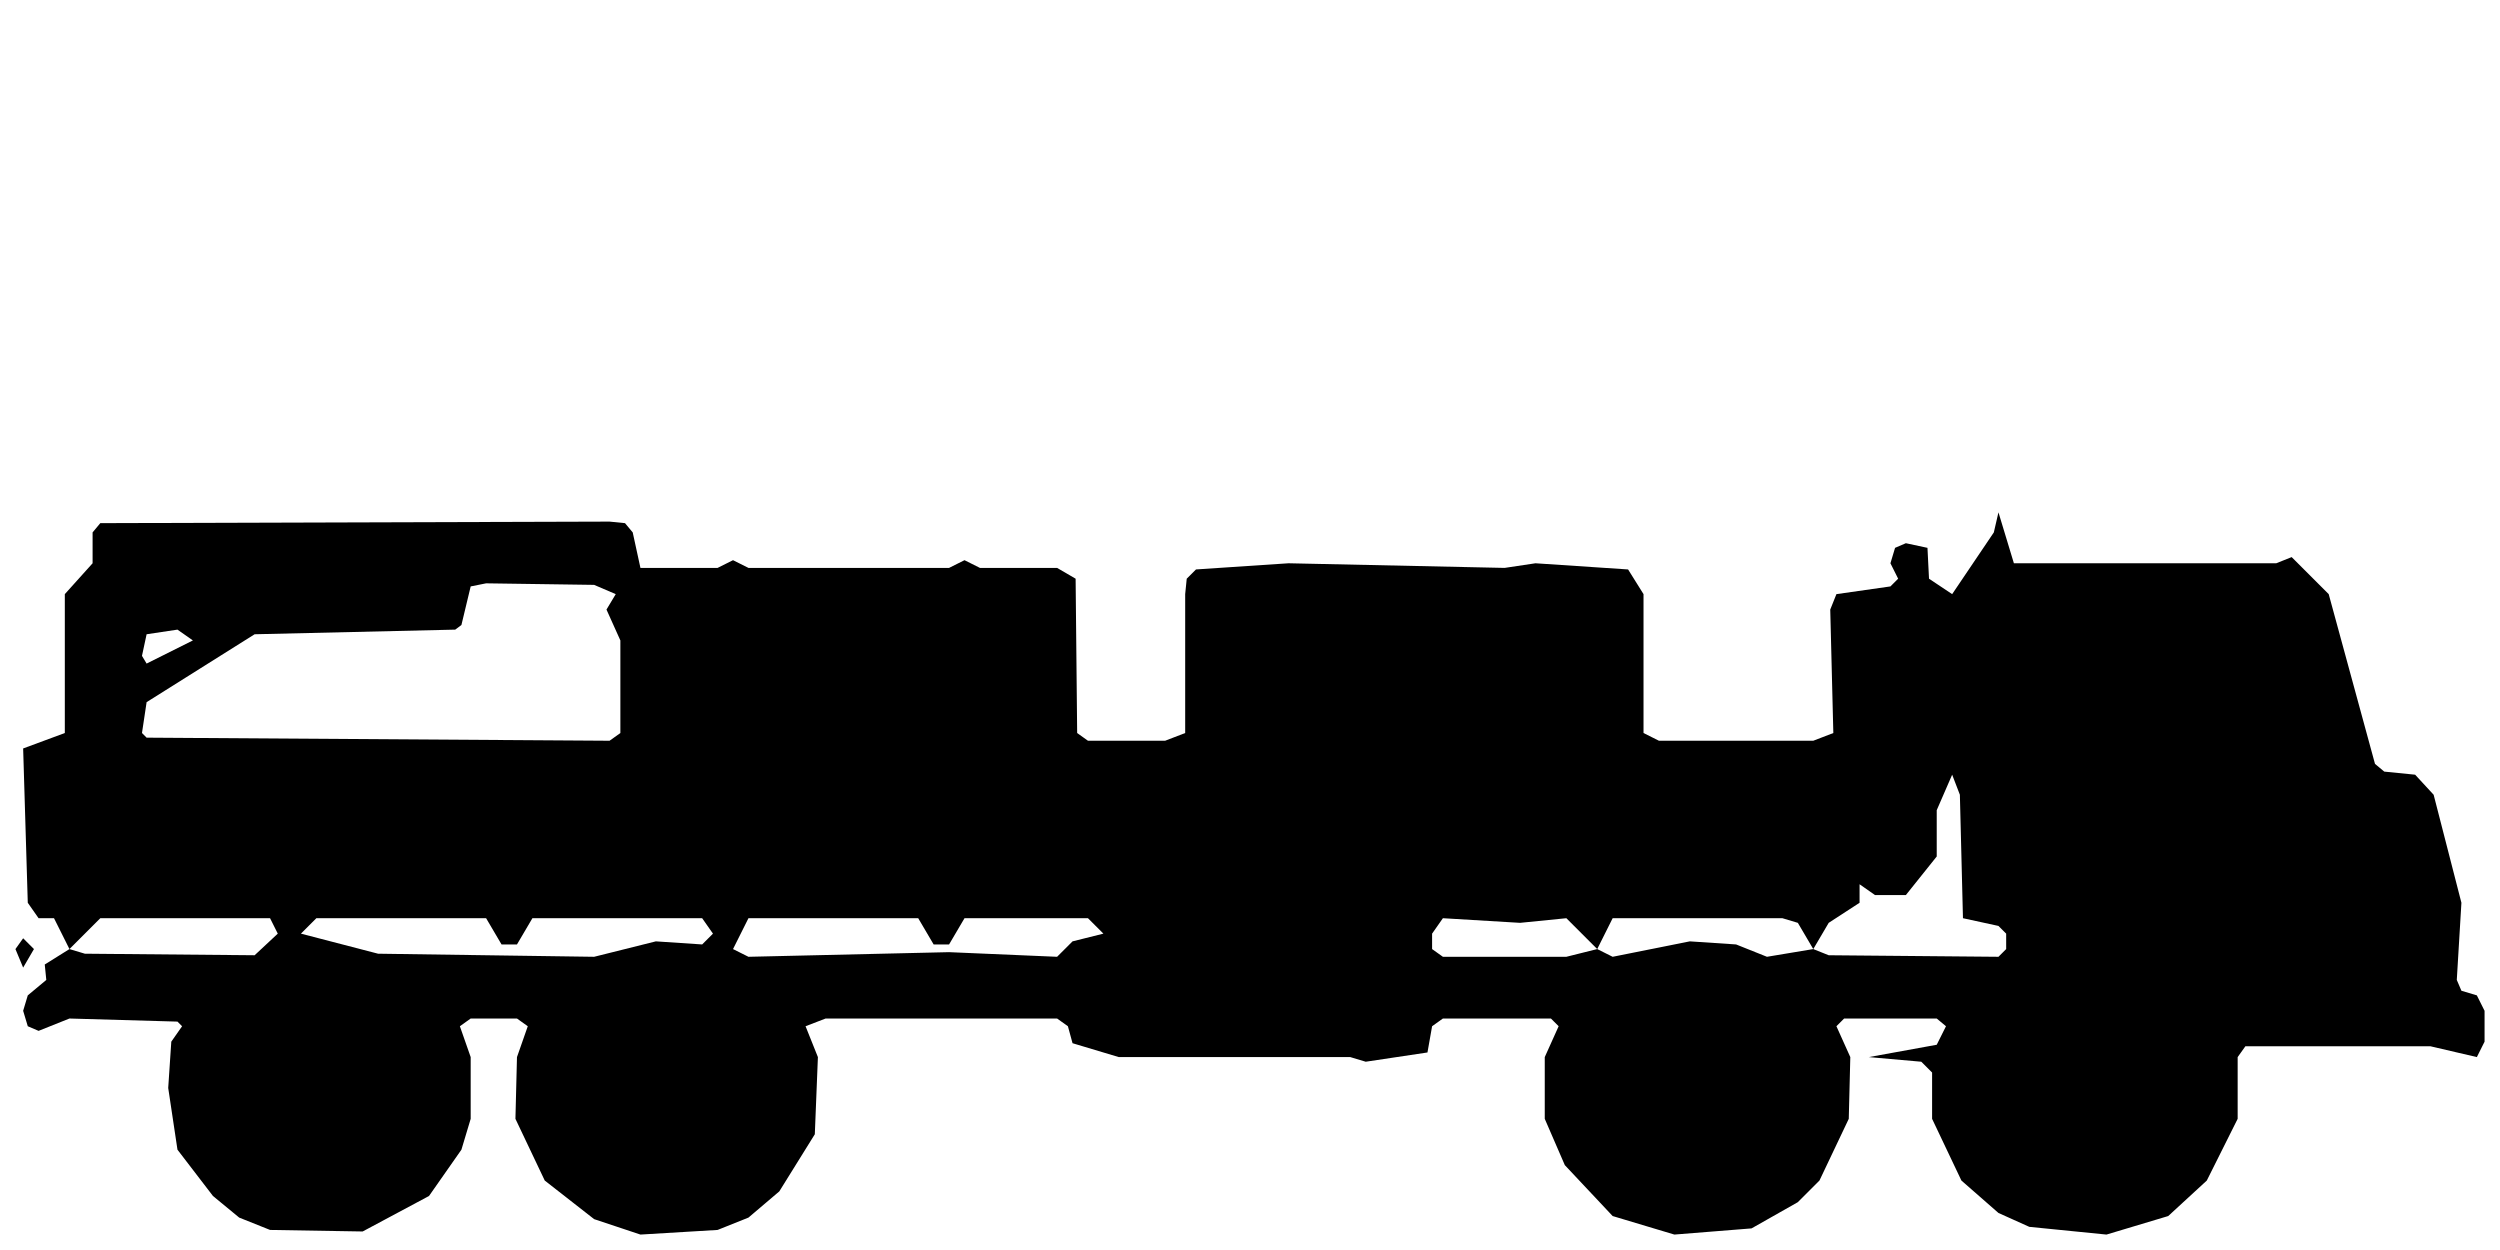
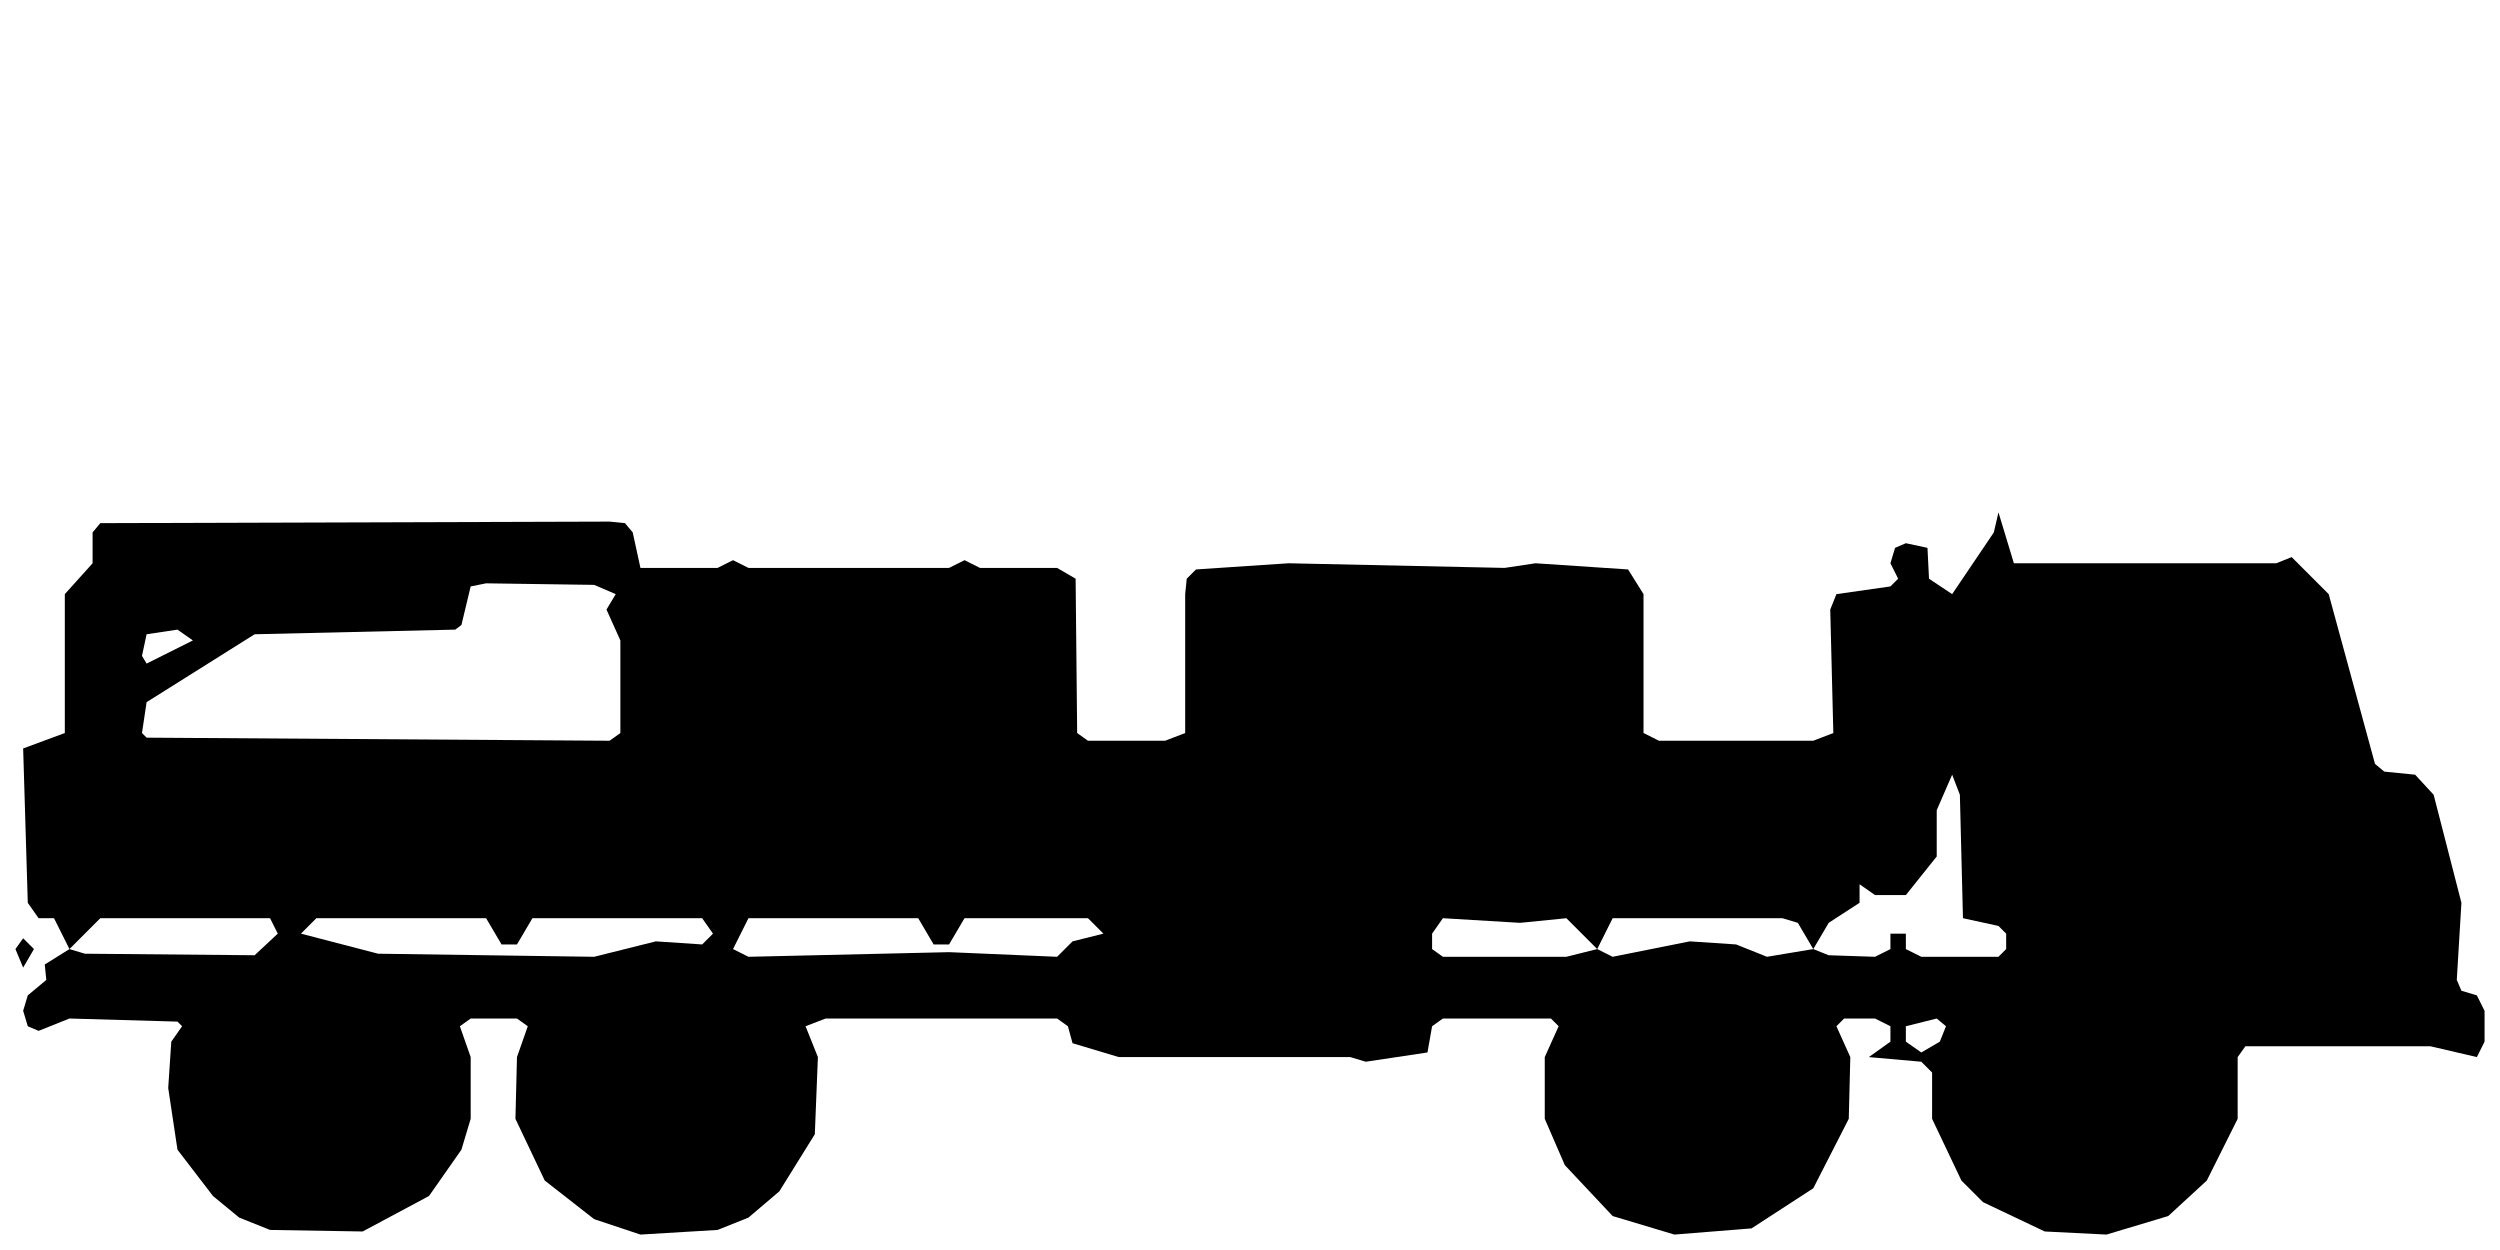
<svg xmlns="http://www.w3.org/2000/svg" viewBox="0 0 162 81" width="162" height="81" fill="currentColor" fill-rule="evenodd">
-   <path d="M17.5 79.7L23.5 79.8L27.8 77.5L29.9 74.5L30.5 72.5L30.5 68.5L29.8 66.5L30.5 66L33.5 66L34.2 66.5L33.5 68.5L33.4 72.5L35.3 76.5L38.5 79L41.5 80L46.5 79.7L48.5 78.9L50.5 77.2L52.8 73.5L53 68.5L52.2 66.5L53.5 66L68.5 66L69.2 66.5L69.5 67.6L72.5 68.5L87.5 68.5L88.5 68.8L92.5 68.2L92.8 66.5L93.5 66L100.5 66L101 66.5L100.1 68.5L100.1 72.5L101.4 75.5L104.5 78.8L108.5 80L113.5 79.6L116.5 77.9L117.9 76.5L119.8 72.5L119.9 68.5L119 66.5L119.5 66L125.5 66L126.1 66.5L125.5 67.7L121.1 68.5L124.5 68.8L125.2 69.5L125.2 72.5L127.1 76.5L129.5 78.6L131.5 79.5L136.5 80L140.5 78.8L143 76.5L145 72.5L145 68.5L145.5 67.8L157.5 67.8L160.5 68.5L161 67.5L161 65.5L160.5 64.5L159.5 64.2L159.2 63.5L159.5 58.5L157.7 51.5L156.5 50.2L154.5 50L153.9 49.5L150.9 38.5L148.5 36.1L147.5 36.5L130.5 36.5L129.5 33.2L129.2 34.5L126.5 38.5L125 37.5L124.9 35.5L123.5 35.2L122.8 35.5L122.5 36.5L123 37.5L122.5 38L119 38.5L118.6 39.5L118.8 47.5L117.5 48L107.5 48L106.5 47.5L106.5 38.5L105.5 36.9L99.5 36.5L97.5 36.8L83.5 36.5L77.5 36.9L76.9 37.5L76.8 38.5L76.8 47.5L75.5 48L70.5 48L69.8 47.5L69.7 37.5L68.5 36.8L63.5 36.8L62.5 36.3L61.5 36.8L48.5 36.8L47.5 36.3L46.5 36.8L41.5 36.8L41 34.5L40.5 33.9L39.5 33.8L6.5 33.9L6 34.5L6 36.5L4.2 38.5L4.2 47.5L1.5 48.5L1.8 58.5L2.5 59.5L3.5 59.5L4.5 61.5L2.9 62.5L3 63.5L1.8 64.5L1.5 65.5L1.8 66.5L2.5 66.8L4.5 66L11.5 66.2L11.8 66.5L11.1 67.5L10.9 70.5L11.5 74.5L13.8 77.5L15.5 78.9ZM1.5 62.7L2.2 61.5L1.5 60.8L1 61.5ZM5.5 61.8L4.5 61.5L6.5 59.5L17.5 59.5L18 60.5L16.5 61.9ZM24.5 61.8L19.5 60.5L20.5 59.5L31.5 59.5L32.5 61.2L33.5 61.2L34.5 59.5L45.5 59.5L46.2 60.5L45.5 61.2L42.5 61L38.5 62ZM48.5 62L47.5 61.5L48.5 59.5L59.5 59.5L60.5 61.2L61.5 61.2L62.5 59.5L70.5 59.5L71.5 60.5L69.5 61L68.5 62L61.5 61.7ZM93.5 62L92.8 61.5L92.8 60.5L93.5 59.5L98.5 59.8L101.5 59.5L103.5 61.5L101.5 62ZM104.5 62L103.5 61.5L104.5 59.5L115.5 59.5L116.5 59.8L117.5 61.5L114.5 62L112.5 61.2L109.5 61ZM118.5 61.9L117.5 61.5L118.5 59.8L120.5 58.5L120.5 57.3L121.5 58L123.5 58L125.5 55.5L125.5 52.5L126.5 50.2L127 51.5L127.2 59.5L129.5 60L130 60.5L130 61.5L129.5 62ZM9.5 47.8L9.2 47.5L9.5 45.5L16.5 41.1L29.5 40.8L29.9 40.5L30.5 38L31.5 37.8L38.5 37.9L39.9 38.5L39.3 39.5L40.2 41.5L40.2 47.5L39.5 48ZM9.5 43L9.2 42.5L9.5 41.1L11.5 40.8L12.5 41.5Z" />
+   <path d="M17.5 79.7L23.5 79.8L27.8 77.5L29.9 74.5L30.5 72.5L30.5 68.5L29.8 66.5L30.5 66L33.5 66L34.2 66.5L33.5 68.5L33.4 72.5L35.3 76.5L38.5 79L41.5 80L46.5 79.7L48.5 78.9L50.5 77.2L52.8 73.5L53 68.5L52.2 66.5L53.5 66L68.5 66L69.2 66.5L69.5 67.6L72.5 68.5L87.5 68.5L88.5 68.8L92.5 68.2L92.8 66.5L93.5 66L100.5 66L101 66.5L100.1 68.5L100.1 72.5L101.4 75.5L104.5 78.8L108.5 80L113.5 79.6L117.5 77L119.8 72.5L119.9 68.5L119 66.5L119.5 66L121.5 66L122.5 66.5L122.5 67.5L121.1 68.5L124.5 68.8L125.2 69.5L125.2 72.5L127.1 76.5L128.5 77.9L132.5 79.8L136.5 80L140.5 78.8L143 76.5L145 72.5L145 68.5L145.5 67.8L157.5 67.8L160.5 68.5L161 67.5L161 65.5L160.5 64.5L159.5 64.2L159.2 63.5L159.5 58.5L157.7 51.5L156.5 50.2L154.5 50L153.9 49.5L150.9 38.5L148.5 36.1L147.5 36.5L130.5 36.5L129.5 33.2L129.2 34.5L126.5 38.5L125 37.5L124.9 35.5L123.5 35.2L122.8 35.5L122.5 36.5L123 37.5L122.5 38L119 38.5L118.6 39.5L118.8 47.5L117.5 48L107.5 48L106.5 47.5L106.5 38.5L105.5 36.9L99.5 36.5L97.5 36.8L83.5 36.5L77.5 36.9L76.9 37.5L76.8 38.5L76.8 47.5L75.5 48L70.5 48L69.8 47.5L69.7 37.5L68.5 36.8L63.5 36.8L62.5 36.3L61.5 36.8L48.5 36.8L47.5 36.3L46.5 36.8L41.5 36.8L41 34.5L40.5 33.9L39.5 33.8L6.5 33.9L6 34.5L6 36.5L4.2 38.5L4.2 47.5L1.5 48.5L1.8 58.5L2.5 59.5L3.5 59.5L4.5 61.5L2.9 62.5L3 63.5L1.8 64.5L1.5 65.5L1.8 66.5L2.5 66.8L4.5 66L11.5 66.2L11.8 66.5L11.1 67.5L10.9 70.5L11.5 74.5L13.8 77.5L15.5 78.9ZM124.5 68.2L123.5 67.5L123.5 66.5L125.5 66L126.1 66.5L125.7 67.5ZM1.5 62.7L2.2 61.5L1.5 60.8L1 61.5ZM5.5 61.8L4.5 61.5L6.5 59.5L17.5 59.5L18 60.5L16.5 61.9ZM24.5 61.8L19.5 60.5L20.5 59.5L31.5 59.5L32.5 61.2L33.5 61.2L34.5 59.5L45.5 59.5L46.2 60.5L45.5 61.2L42.5 61L38.5 62ZM48.5 62L47.5 61.5L48.5 59.5L59.5 59.5L60.5 61.2L61.5 61.2L62.5 59.5L70.5 59.5L71.5 60.5L69.5 61L68.5 62L61.5 61.7ZM93.5 62L92.8 61.5L92.8 60.5L93.5 59.5L98.5 59.8L101.5 59.5L103.5 61.5L101.5 62ZM104.5 62L103.5 61.5L104.5 59.5L115.5 59.5L116.5 59.8L117.5 61.5L114.5 62L112.5 61.2L109.5 61ZM118.5 61.9L117.5 61.5L118.5 59.8L120.5 58.5L120.5 57.3L121.5 58L123.5 58L125.5 55.5L125.5 52.5L126.5 50.2L127 51.5L127.2 59.5L129.5 60L130 60.5L130 61.5L129.5 62L124.5 62L123.5 61.5L123.5 60.5L122.5 60.5L122.5 61.5L121.5 62ZM9.5 47.8L9.2 47.5L9.5 45.5L16.5 41.1L29.5 40.8L29.9 40.5L30.5 38L31.5 37.8L38.5 37.9L39.9 38.5L39.3 39.5L40.2 41.5L40.2 47.5L39.5 48ZM9.5 43L9.2 42.5L9.5 41.1L11.5 40.8L12.5 41.5Z" />
</svg>
